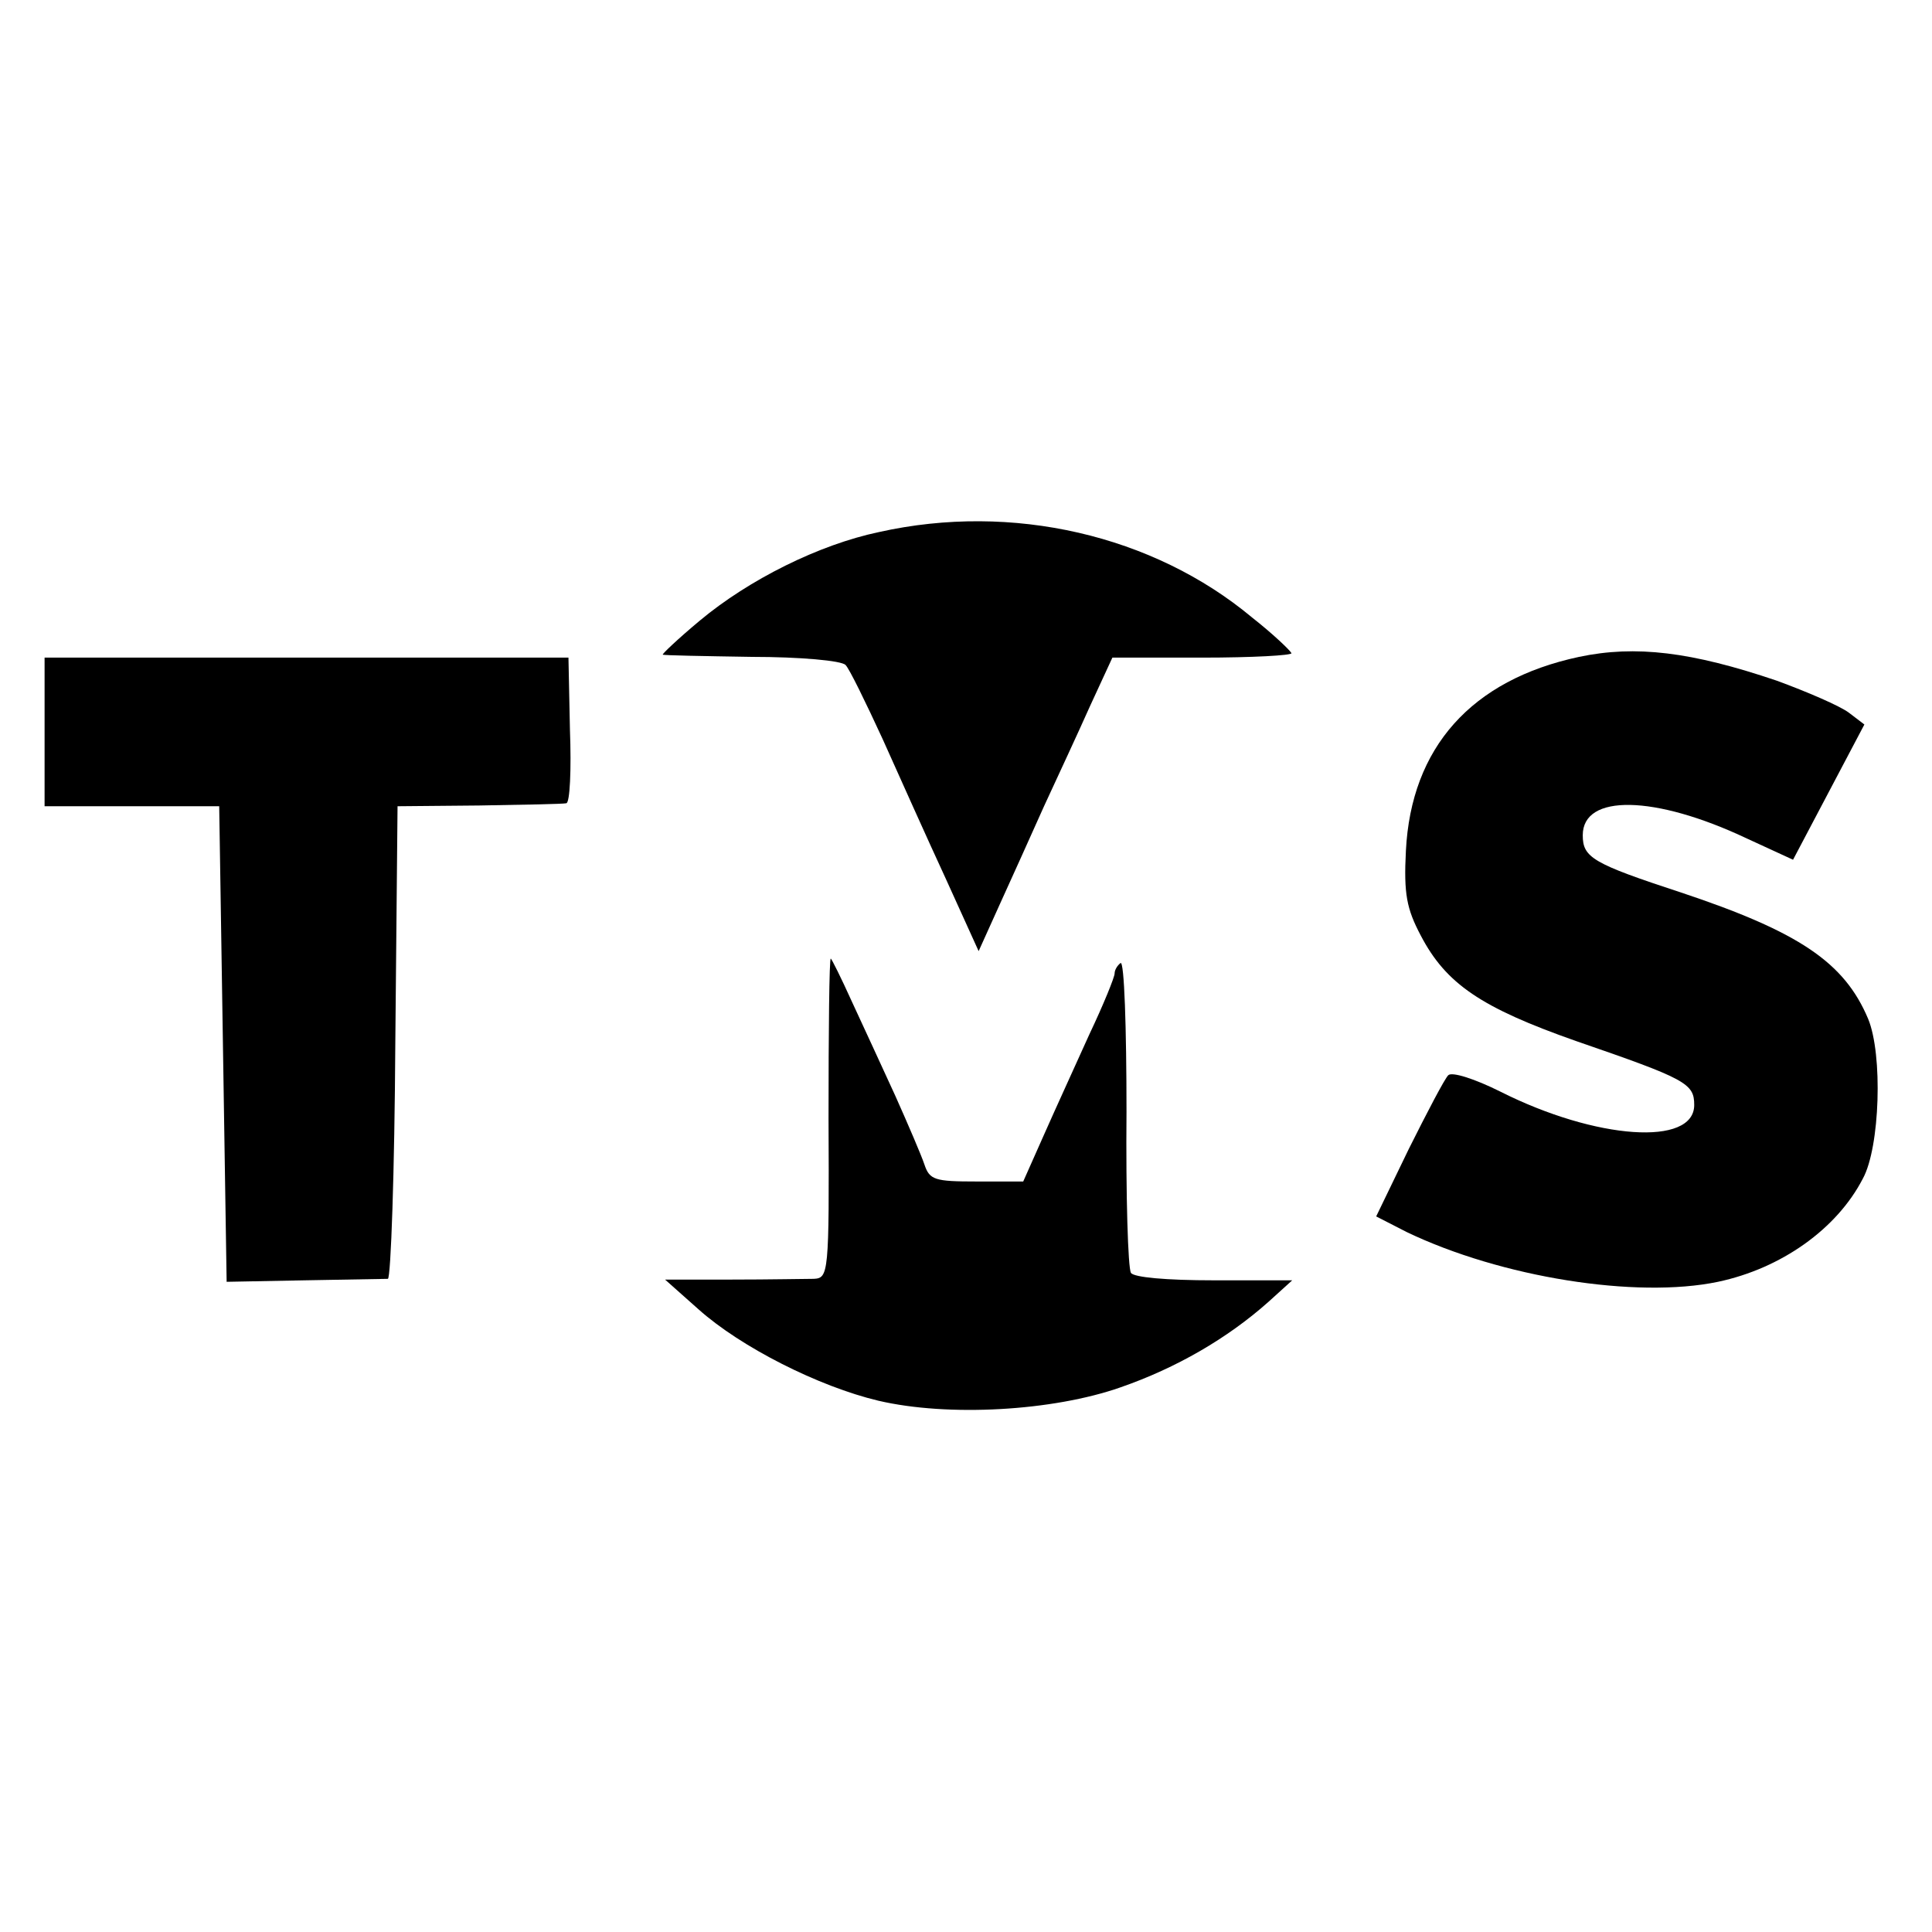
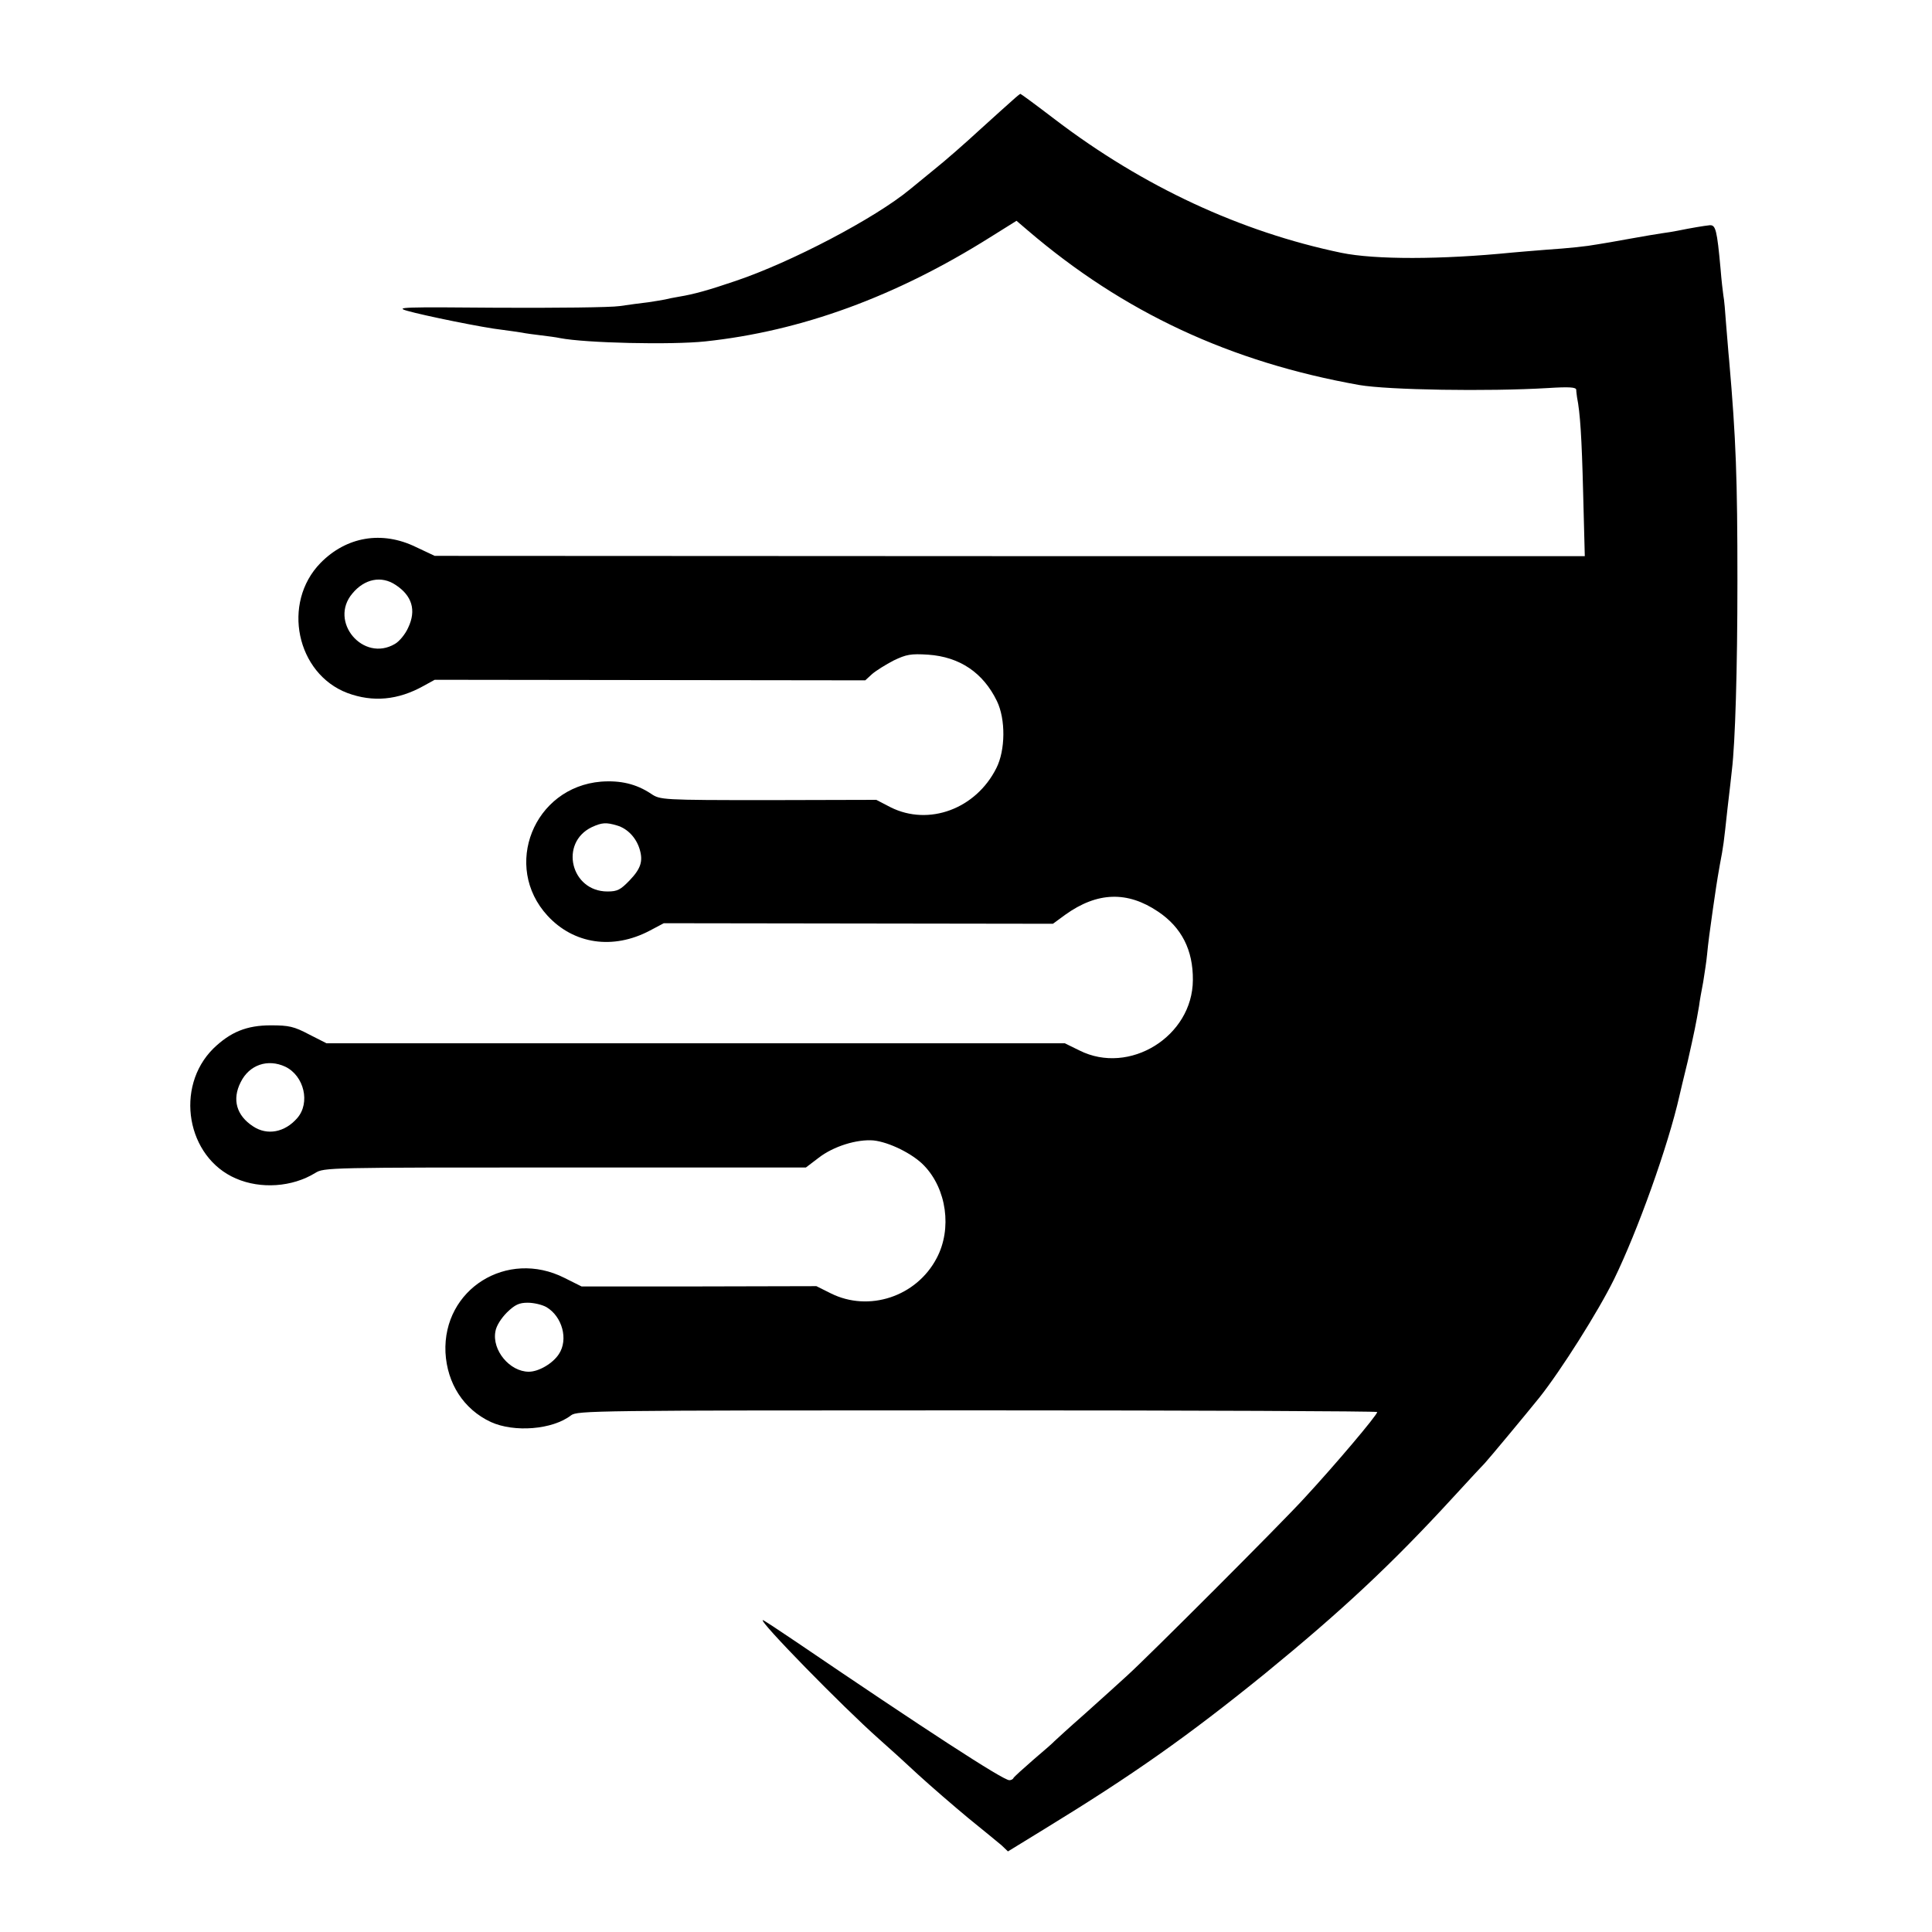
- <svg xmlns="http://www.w3.org/2000/svg" version="1.0" width="260pt" height="260pt" viewBox="0 0 260 260" preserveAspectRatio="xMidYMid meet">
-   <g transform="translate(0,260) scale(0.1,-0.1)" fill="#000000" stroke="none">
-     <path d="M1183 1884 c-81 -17 -175 -64 -241 -119 -30 -25 -52 -46 -50 -46 1 -1 56 -2 120 -3 64 0 121 -5 126 -11 5 -5 27 -50 50 -100 22 -49 60 -134 85 -188 l44 -97 28 62 c16 35 43 95 60 133 18 39 46 99 62 135 l30 65 121 0 c67 0 121 3 120 6 -2 4 -25 26 -53 48 -133 111 -323 155 -502 115z" />
-     <path d="M2125 1716 c-145 -31 -226 -122 -233 -261 -3 -58 1 -78 20 -114 34 -65 81 -97 209 -142 148 -51 159 -57 159 -86 0 -56 -132 -47 -261 18 -34 17 -65 27 -70 22 -5 -5 -28 -49 -53 -99 l-44 -91 41 -21 c127 -61 309 -90 419 -67 85 18 160 71 195 139 23 42 27 167 7 215 -32 76 -93 117 -252 170 -119 39 -132 47 -132 77 0 56 97 54 220 -4 l63 -29 48 91 48 91 -21 16 c-12 9 -56 28 -97 43 -115 39 -190 48 -266 32z" />
-     <path d="M60 1615 l0 -100 118 0 117 0 5 -320 5 -320 105 2 c58 1 108 2 112 2 4 1 9 144 10 318 l3 318 110 1 c61 1 113 2 117 3 5 0 7 45 5 99 l-2 97 -352 0 -353 0 0 -100z" />
-     <path d="M1115 1095 c1 -210 0 -215 -20 -216 -11 0 -60 -1 -110 -1 l-90 0 45 -40 c57 -51 162 -104 242 -123 94 -22 235 -14 326 18 75 26 144 66 199 115 l32 29 -105 0 c-65 0 -108 4 -112 10 -4 6 -7 104 -6 217 0 113 -3 203 -8 200 -4 -3 -8 -9 -8 -14 0 -5 -15 -42 -34 -82 -18 -40 -46 -101 -61 -135 l-28 -63 -63 0 c-56 0 -63 2 -70 23 -4 12 -22 54 -39 92 -18 39 -44 96 -59 128 -14 31 -27 57 -28 57 -2 0 -3 -97 -3 -215z" />
+ <svg xmlns="http://www.w3.org/2000/svg" version="1.0" width="700pt" height="700pt" viewBox="0 0 700 700" preserveAspectRatio="xMidYMid meet">
+   <g transform="translate(0,700) scale(0.1,-0.1)" fill="#000000" stroke="none">
+     <path d="M3669 6637 c-14 -12 -68 -61 -120 -108 -52 -48 -125 -112 -164 -143 -38 -31 -78 -64 -88 -72 -127 -105 -430 -264 -632 -332 -97 -33 -150 -48 -205 -57 -19 -3 -42 -8 -50 -10 -8 -2 -35 -6 -60 -10 -25 -3 -72 -9 -105 -14 -33 -5 -231 -7 -440 -6 -346 3 -375 2 -330 -11 59 -17 279 -62 345 -69 25 -3 56 -8 70 -10 14 -3 45 -7 70 -10 25 -3 56 -7 69 -10 93 -18 403 -25 526 -12 348 37 690 162 1032 377 l96 60 41 -35 c347 -297 734 -477 1201 -560 105 -18 464 -24 683 -11 79 5 102 3 103 -6 0 -7 2 -20 3 -28 11 -55 17 -143 22 -345 l6 -230 -2083 0 -2084 1 -68 32 c-123 60 -252 38 -346 -58 -141 -145 -87 -401 98 -471 92 -34 183 -26 276 26 l40 22 780 -1 780 -1 25 23 c14 12 49 34 78 49 46 22 62 25 125 21 114 -8 199 -65 249 -168 32 -66 31 -178 -2 -243 -74 -148 -245 -211 -383 -142 l-52 27 -391 -1 c-388 0 -392 1 -425 23 -54 36 -111 49 -181 44 -244 -20 -359 -307 -194 -486 95 -103 237 -124 370 -54 l51 27 705 -1 705 -1 45 33 c116 83 225 86 336 11 85 -57 127 -139 126 -248 -1 -204 -230 -346 -411 -255 l-53 26 -1337 0 -1338 0 -63 32 c-55 29 -73 33 -139 33 -87 0 -146 -24 -208 -84 -141 -140 -97 -394 82 -471 90 -39 204 -31 287 20 32 20 46 20 905 20 l873 0 46 35 c54 42 139 68 199 63 56 -6 142 -48 183 -91 82 -85 102 -229 46 -335 -73 -140 -246 -197 -384 -128 l-52 26 -426 -1 -425 0 -62 31 c-208 105 -441 -41 -431 -270 6 -113 66 -206 164 -252 85 -39 224 -28 291 24 23 17 80 18 1472 18 797 0 1449 -3 1449 -6 0 -11 -152 -191 -265 -313 -83 -91 -569 -577 -640 -641 -27 -25 -97 -88 -155 -140 -58 -51 -107 -96 -110 -99 -3 -4 -36 -33 -75 -66 -38 -33 -71 -63 -73 -67 -2 -5 -9 -8 -15 -8 -23 0 -307 185 -775 503 -62 42 -115 77 -118 77 -18 0 288 -313 421 -431 33 -29 97 -87 143 -130 46 -42 127 -112 180 -156 53 -43 108 -88 121 -99 l23 -22 132 81 c322 197 519 336 799 563 280 229 459 396 682 639 55 60 107 116 115 124 15 16 153 182 198 238 77 97 212 310 270 428 85 174 196 483 237 665 2 8 15 65 30 125 24 106 30 136 41 200 2 17 9 56 15 87 5 32 12 76 14 99 4 42 10 87 21 164 10 69 14 98 25 160 14 74 14 76 28 205 7 58 14 121 16 140 12 99 20 363 20 685 0 370 -5 513 -30 800 -3 28 -7 86 -11 130 -3 44 -7 91 -10 105 -2 14 -7 56 -10 95 -13 143 -18 160 -39 159 -20 -2 -68 -10 -117 -20 -15 -3 -39 -7 -55 -9 -15 -2 -68 -11 -118 -20 -49 -9 -101 -18 -115 -20 -44 -8 -103 -14 -190 -20 -47 -4 -101 -8 -120 -10 -260 -26 -498 -26 -620 -1 -365 76 -718 240 -1036 482 -68 52 -125 94 -127 94 -1 0 -14 -10 -28 -23z m-2236 -1756 c60 -39 76 -92 46 -155 -10 -23 -32 -50 -48 -59 -115 -68 -241 81 -154 183 44 53 105 65 156 31z m803 -872 c37 -11 68 -43 81 -84 14 -45 5 -72 -36 -115 -33 -34 -44 -40 -80 -40 -133 0 -175 176 -57 233 37 17 52 18 92 6z m-1202 -874 c68 -33 91 -131 43 -186 -45 -52 -109 -64 -160 -30 -60 39 -77 97 -45 160 31 63 98 86 162 56z m946 -871 c57 -34 80 -117 45 -170 -22 -34 -73 -64 -109 -64 -69 0 -134 78 -121 146 3 20 21 48 42 69 29 28 44 35 75 35 22 0 52 -7 68 -16z" />
  </g>
</svg>
